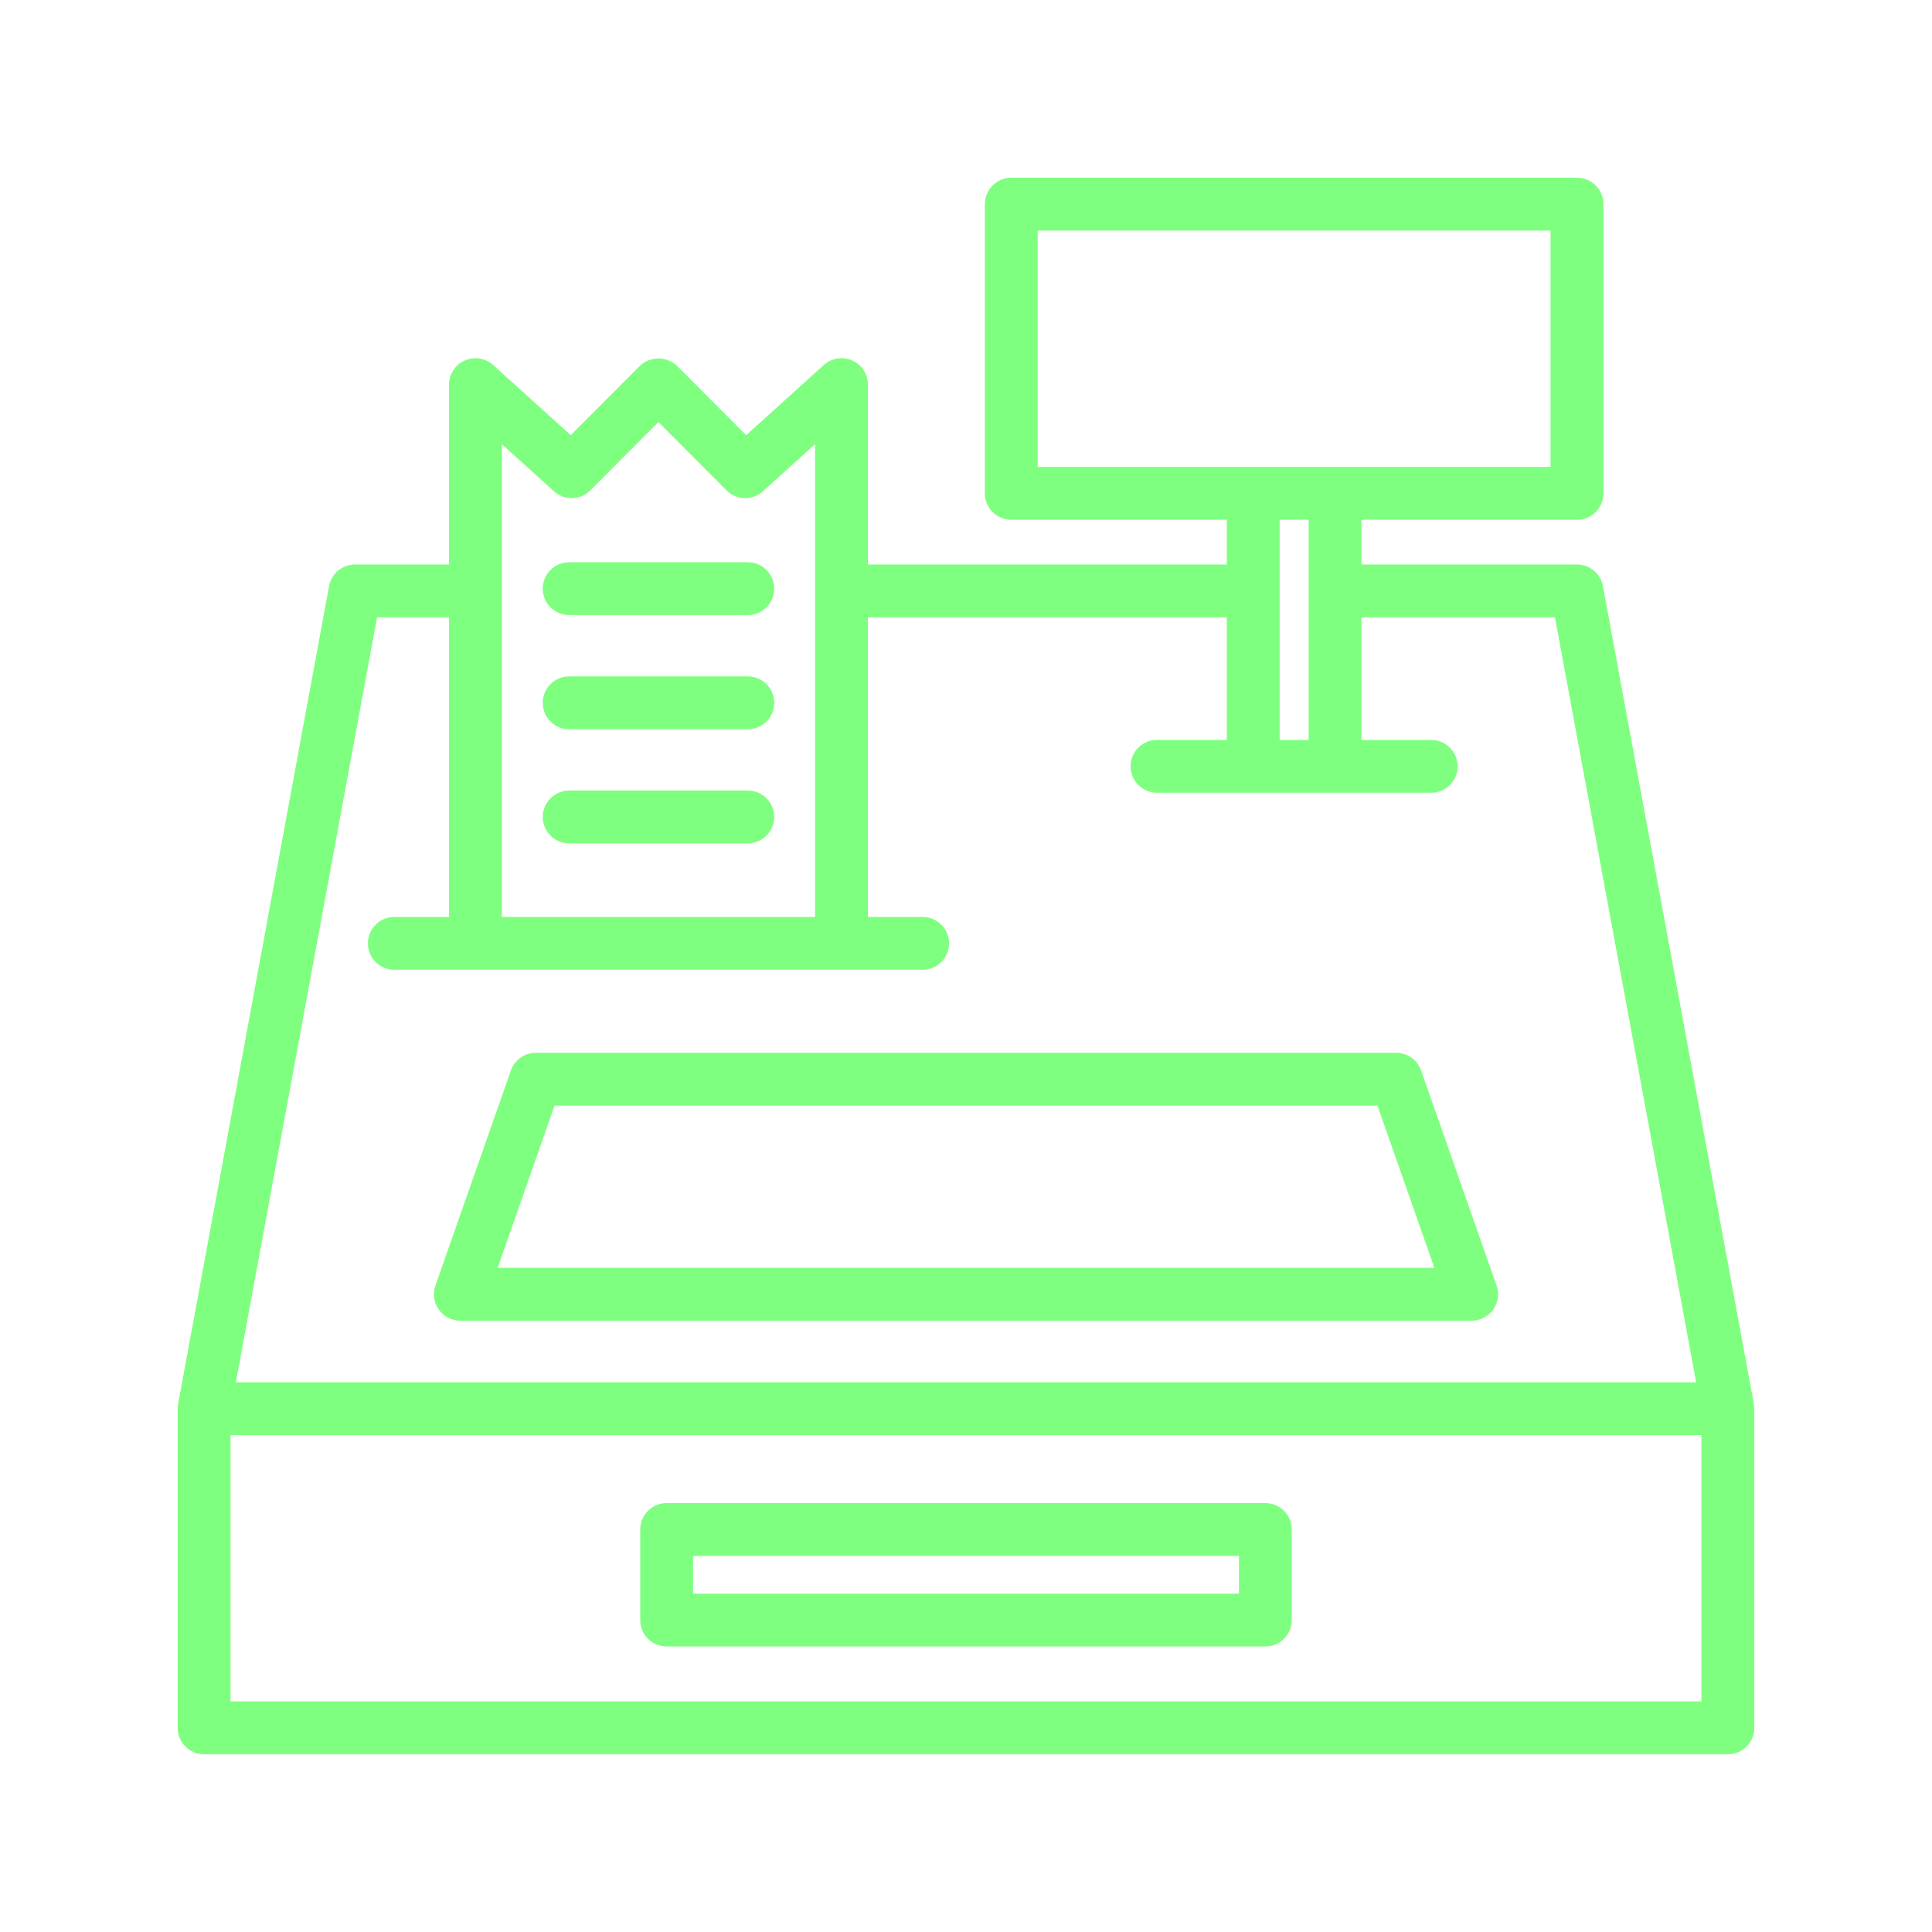
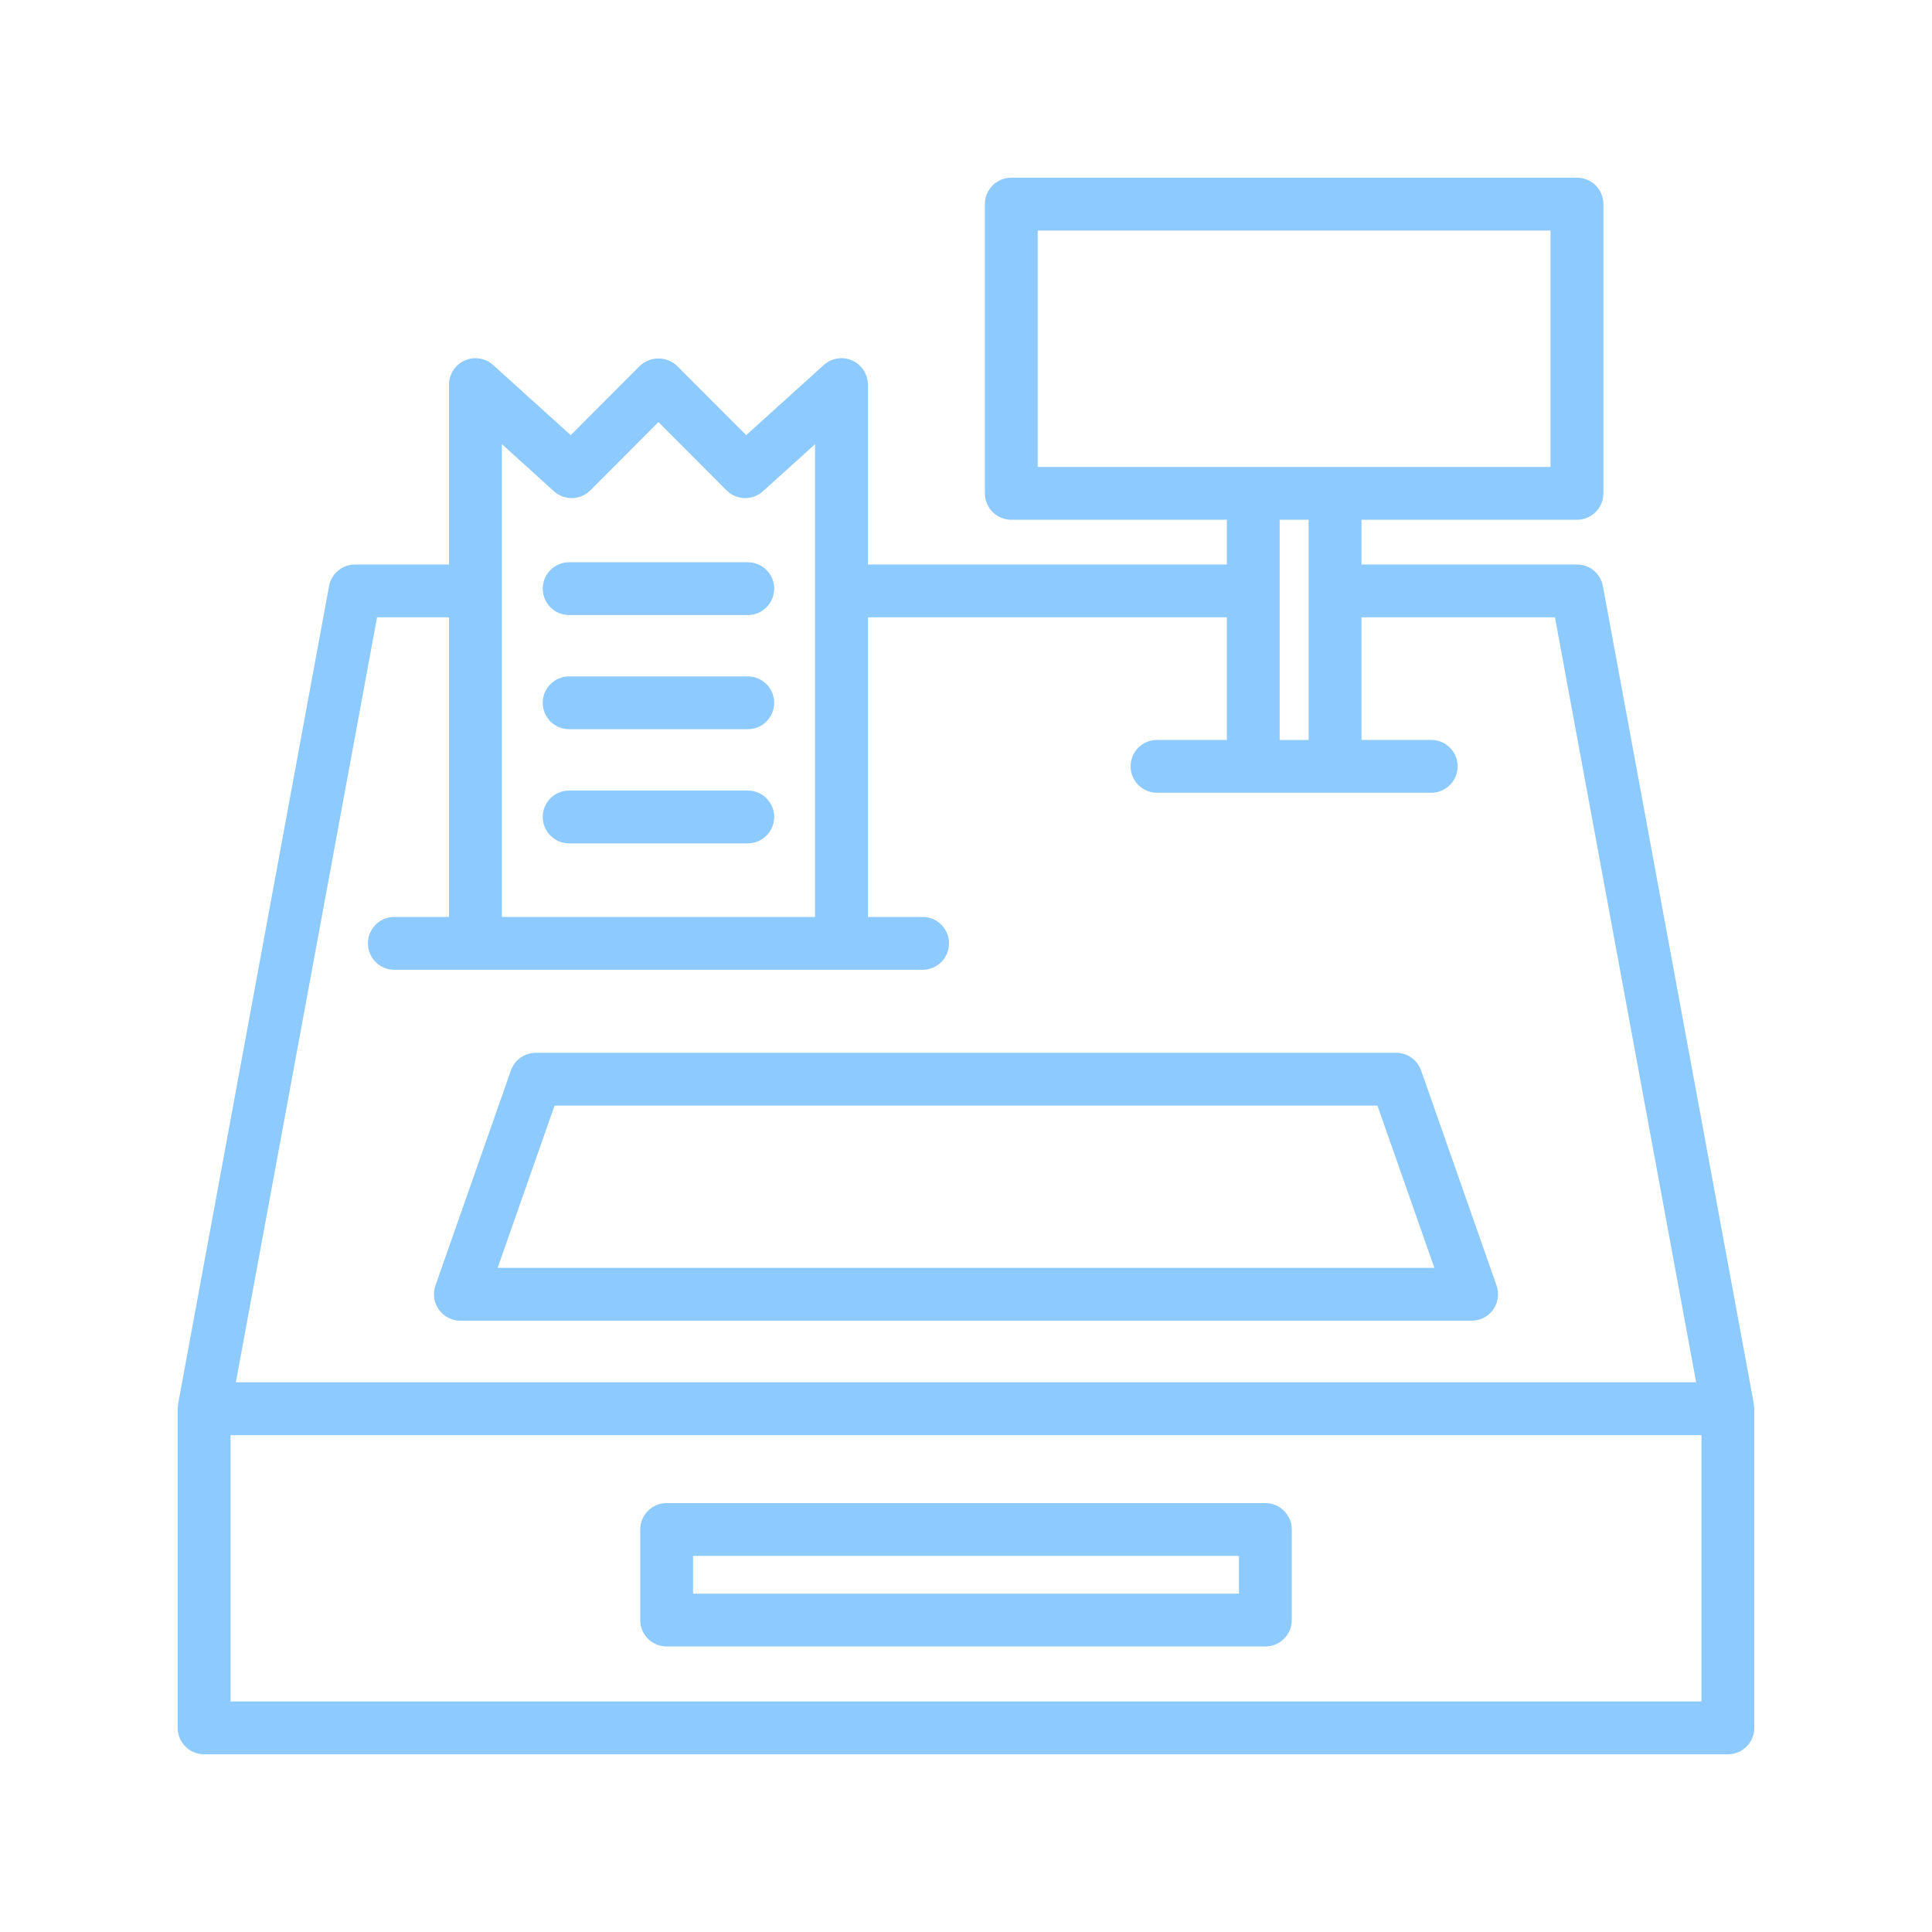
<svg xmlns="http://www.w3.org/2000/svg" id="Layer_1" height="512" viewBox="0 0 128 128" width="512" data-name="Layer 1" version="1.1">
  <defs id="defs17" />
-   <path d="m116.218 93.3a1.73 1.73 0 0 0 -.021-.288l-10-54.181a1.749 1.749 0 0 0 -1.721-1.432h-14.276v-2.964h14.28a1.75 1.75 0 0 0 1.75-1.75v-19.162a1.75 1.75 0 0 0 -1.75-1.75h-37.48a1.75 1.75 0 0 0 -1.75 1.75v19.162a1.75 1.75 0 0 0 1.75 1.75h14.28v2.965h-23.78v-11.916a1.75 1.75 0 0 0 -2.924-1.3l-5.139 4.647-4.573-4.585a1.8 1.8 0 0 0 -2.479 0l-4.573 4.585-5.139-4.647a1.75 1.75 0 0 0 -2.924 1.3v11.916h-6.226a1.749 1.749 0 0 0 -1.723 1.434l-10 54.181a1.737 1.737 0 0 0 -.02.28.381.381 0 0 0 -.009.038v21.143a1.75 1.75 0 0 0 1.75 1.75h100.956a1.75 1.75 0 0 0 1.75-1.75v-21.143c0-.01-.008-.019-.009-.033zm-47.468-78.027h33.977v15.662h-33.977zm17.95 19.162v14.589h-1.92v-14.589zm-53.45-5.008 3.45 3.121a1.749 1.749 0 0 0 2.413-.062l4.511-4.523 4.511 4.523a1.75 1.75 0 0 0 2.413.062l3.452-3.121v31.323h-20.75zm-8.27 11.473h4.77v19.85h-3.625a1.75 1.75 0 0 0 0 3.5h35a1.75 1.75 0 0 0 0-3.5h-3.625v-19.85h23.78v8.122h-4.625a1.75 1.75 0 0 0 0 3.5h18.167a1.75 1.75 0 0 0 0-3.5h-4.622v-8.122h12.82l9.354 50.681h-96.748zm-9.707 71.824v-17.641h97.453v17.643z" id="path2" style="fill:#7fff7f" />
-   <path d="m83.833 99.583h-39.666a1.75 1.75 0 0 0 -1.75 1.75v6a1.75 1.75 0 0 0 1.75 1.75h39.666a1.75 1.75 0 0 0 1.75-1.75v-6a1.75 1.75 0 0 0 -1.75-1.75zm-1.75 6h-36.166v-2.5h36.166z" id="path4" style="fill:#7fff7f" />
-   <path d="m37.708 40.75h11.834a1.75 1.75 0 0 0 0-3.5h-11.834a1.75 1.75 0 0 0 0 3.5z" id="path6" style="fill:#7fff7f" />
-   <path d="m37.708 48.313h11.834a1.75 1.75 0 0 0 0-3.5h-11.834a1.75 1.75 0 0 0 0 3.5z" id="path8" style="fill:#7fff7f" />
-   <path d="m37.708 55.875h11.834a1.75 1.75 0 0 0 0-3.5h-11.834a1.75 1.75 0 0 0 0 3.5z" id="path10" style="fill:#7fff7f" />
-   <path d="m94.151 70.92a1.75 1.75 0 0 0 -1.651-1.17h-57a1.75 1.75 0 0 0 -1.651 1.17l-5 14.25a1.75 1.75 0 0 0 1.651 2.33h67a1.75 1.75 0 0 0 1.651-2.33zm-61.182 13.08 3.772-10.75h54.518l3.772 10.75z" id="path12" style="fill:#7fff7f" />
+   <path d="m116.218 93.3a1.73 1.73 0 0 0 -.021-.288l-10-54.181a1.749 1.749 0 0 0 -1.721-1.432h-14.276v-2.964h14.28a1.75 1.75 0 0 0 1.75-1.75v-19.162a1.75 1.75 0 0 0 -1.75-1.75h-37.48a1.75 1.75 0 0 0 -1.75 1.75v19.162a1.75 1.75 0 0 0 1.75 1.75h14.28v2.965h-23.78v-11.916a1.75 1.75 0 0 0 -2.924-1.3l-5.139 4.647-4.573-4.585a1.8 1.8 0 0 0 -2.479 0l-4.573 4.585-5.139-4.647a1.75 1.75 0 0 0 -2.924 1.3v11.916h-6.226a1.749 1.749 0 0 0 -1.723 1.434l-10 54.181a1.737 1.737 0 0 0 -.02.28.381.381 0 0 0 -.009.038v21.143a1.75 1.75 0 0 0 1.75 1.75h100.956a1.75 1.75 0 0 0 1.75-1.75v-21.143c0-.01-.008-.019-.009-.033zm-47.468-78.027h33.977v15.662h-33.977zm17.95 19.162v14.589h-1.92v-14.589zm-53.45-5.008 3.45 3.121a1.749 1.749 0 0 0 2.413-.062l4.511-4.523 4.511 4.523a1.75 1.75 0 0 0 2.413.062l3.452-3.121v31.323h-20.75zm-8.27 11.473h4.77v19.85h-3.625a1.75 1.75 0 0 0 0 3.5h35a1.75 1.75 0 0 0 0-3.5h-3.625v-19.85h23.78v8.122h-4.625a1.75 1.75 0 0 0 0 3.5h18.167a1.75 1.75 0 0 0 0-3.5h-4.622v-8.122h12.82l9.354 50.681h-96.748zm-9.707 71.824v-17.641h97.453v17.643z" id="path2" style="fill:#8dcaff;fill-opacity:1" />
+   <path d="m83.833 99.583h-39.666a1.75 1.75 0 0 0 -1.75 1.75v6a1.75 1.75 0 0 0 1.75 1.75h39.666a1.75 1.75 0 0 0 1.75-1.75v-6a1.75 1.75 0 0 0 -1.75-1.75zm-1.75 6h-36.166v-2.5h36.166z" id="path4" style="fill:#8dcaff;fill-opacity:1" />
+   <path d="m37.708 40.75h11.834a1.75 1.75 0 0 0 0-3.5h-11.834a1.75 1.75 0 0 0 0 3.5z" id="path6" style="fill:#8dcaff;fill-opacity:1" />
+   <path d="m37.708 48.313h11.834a1.75 1.75 0 0 0 0-3.5h-11.834a1.75 1.75 0 0 0 0 3.5z" id="path8" style="fill:#8dcaff;fill-opacity:1" />
+   <path d="m37.708 55.875h11.834a1.75 1.75 0 0 0 0-3.5h-11.834a1.75 1.75 0 0 0 0 3.5z" id="path10" style="fill:#8dcaff;fill-opacity:1" />
+   <path d="m94.151 70.92a1.75 1.75 0 0 0 -1.651-1.17h-57a1.75 1.75 0 0 0 -1.651 1.17l-5 14.25a1.75 1.75 0 0 0 1.651 2.33h67a1.75 1.75 0 0 0 1.651-2.33zm-61.182 13.08 3.772-10.75h54.518l3.772 10.75z" id="path12" style="fill:#8dcaff;fill-opacity:1" />
</svg>
